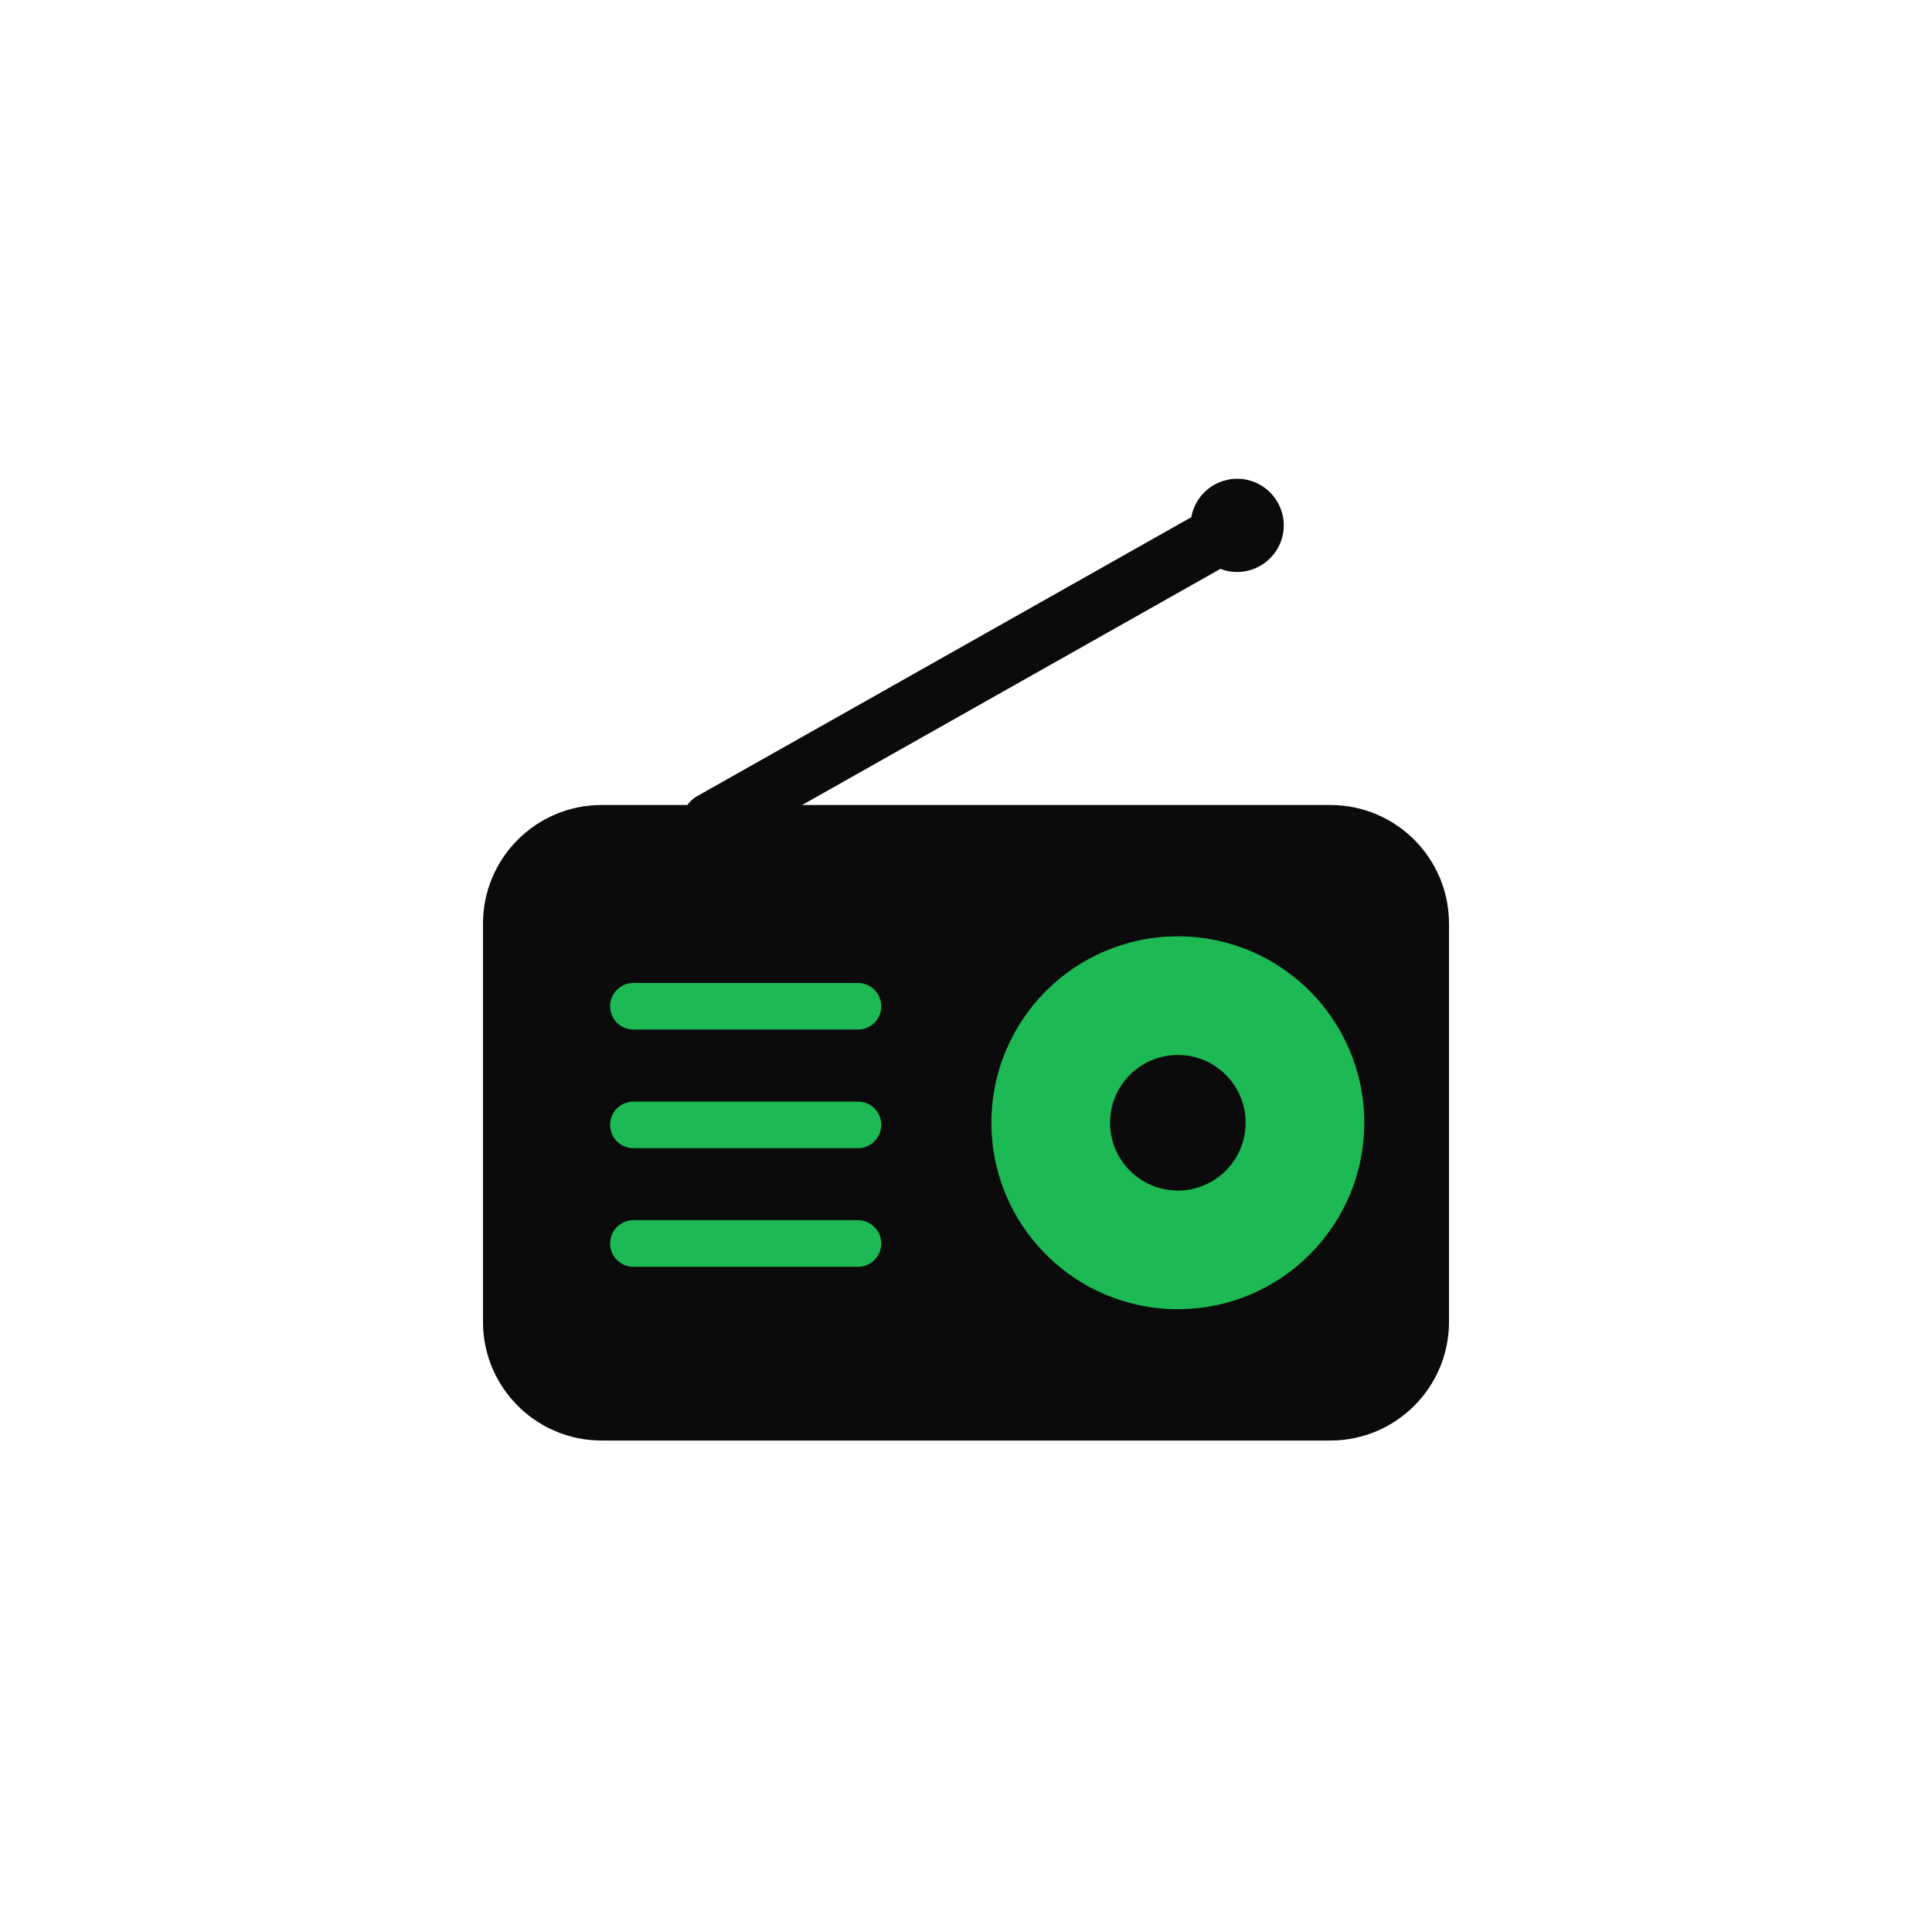
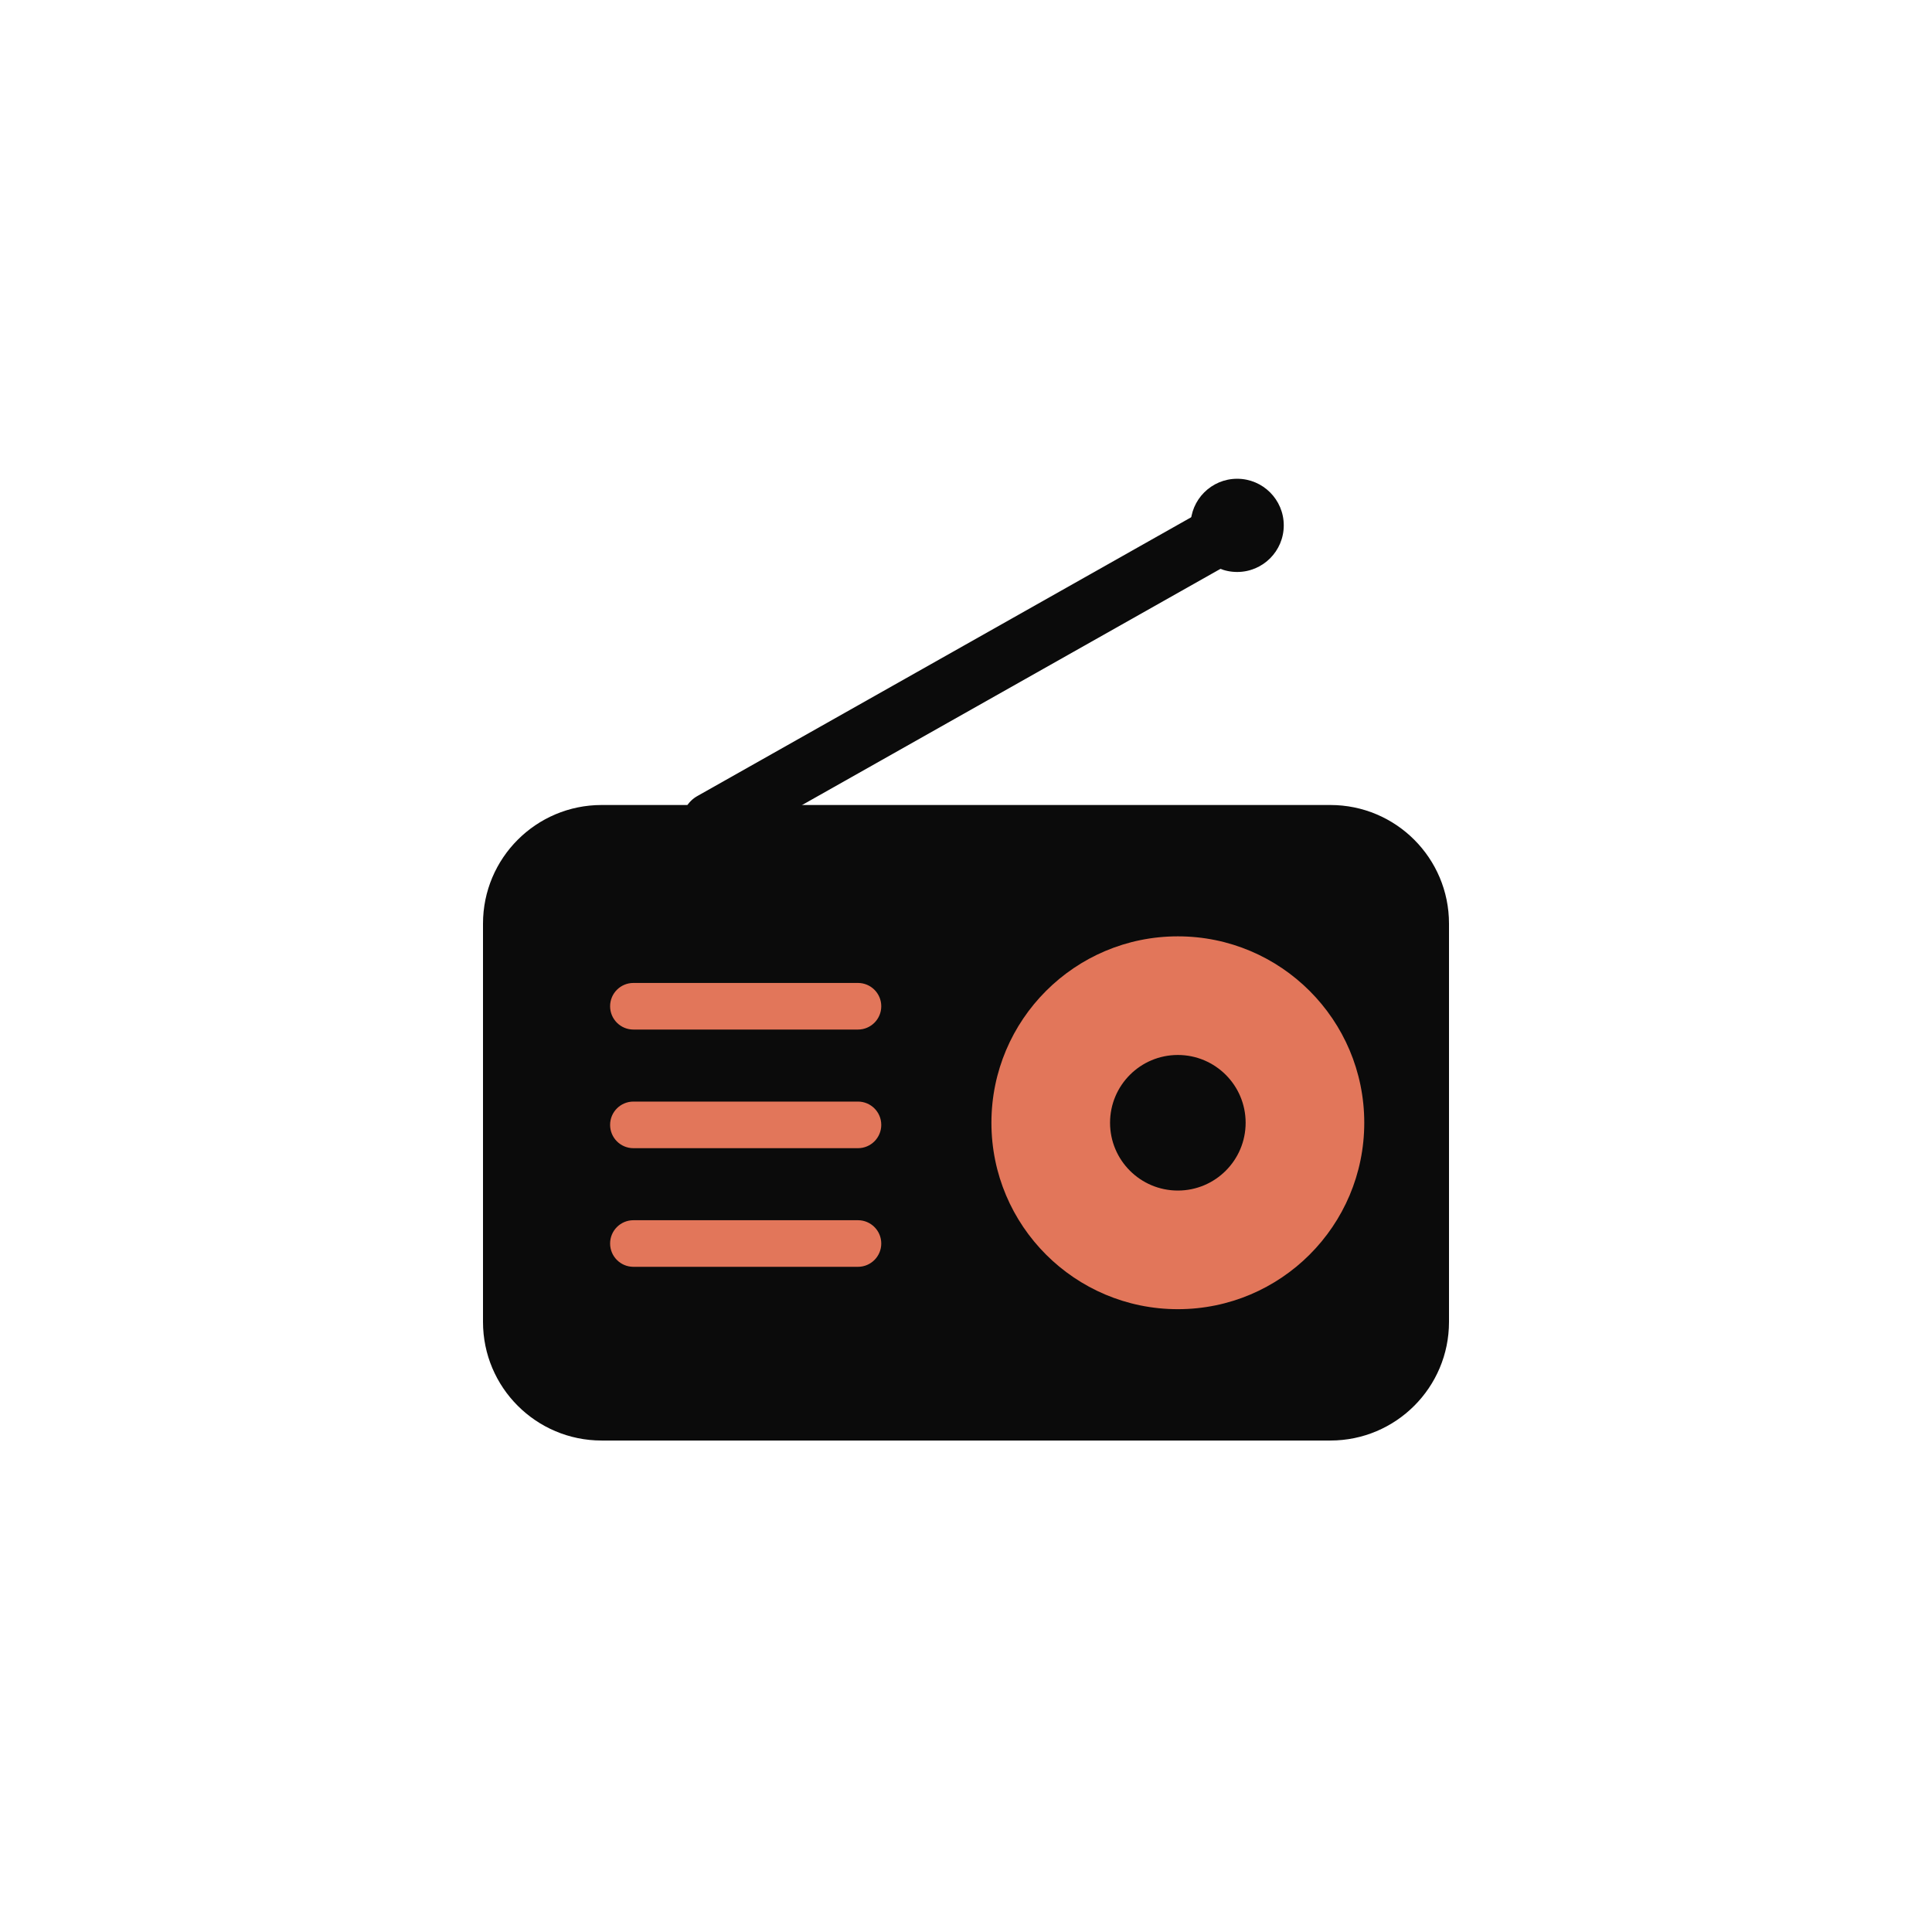
<svg xmlns="http://www.w3.org/2000/svg" width="456" height="456" viewBox="0 0 456 456" version="1.1">
  <line x1="168" y1="194" x2="292" y2="124" stroke="#0B0B0B" stroke-width="14" stroke-linecap="round" />
  <circle cx="292" cy="124" r="11" fill="#0B0B0B" />
  <rect x="114" y="190" width="228" height="150" rx="28" fill="#0B0B0B" />
-   <rect x="144" y="232" width="64" height="11" rx="5.5" fill="#1DB954" />
-   <rect x="144" y="260" width="64" height="11" rx="5.5" fill="#1DB954" />
-   <rect x="144" y="288" width="64" height="11" rx="5.5" fill="#1DB954" />
-   <circle cx="278" cy="265" r="44" fill="#1DB954" />
+   <rect x="144" y="232" width="64" height="11" rx="5.5" fill="#E2765A" />
+   <rect x="144" y="260" width="64" height="11" rx="5.5" fill="#E2765A" />
+   <rect x="144" y="288" width="64" height="11" rx="5.5" fill="#E2765A" />
+   <circle cx="278" cy="265" r="44" fill="#E2765A" />
  <circle cx="278" cy="265" r="16" fill="#0B0B0B" />
</svg>
